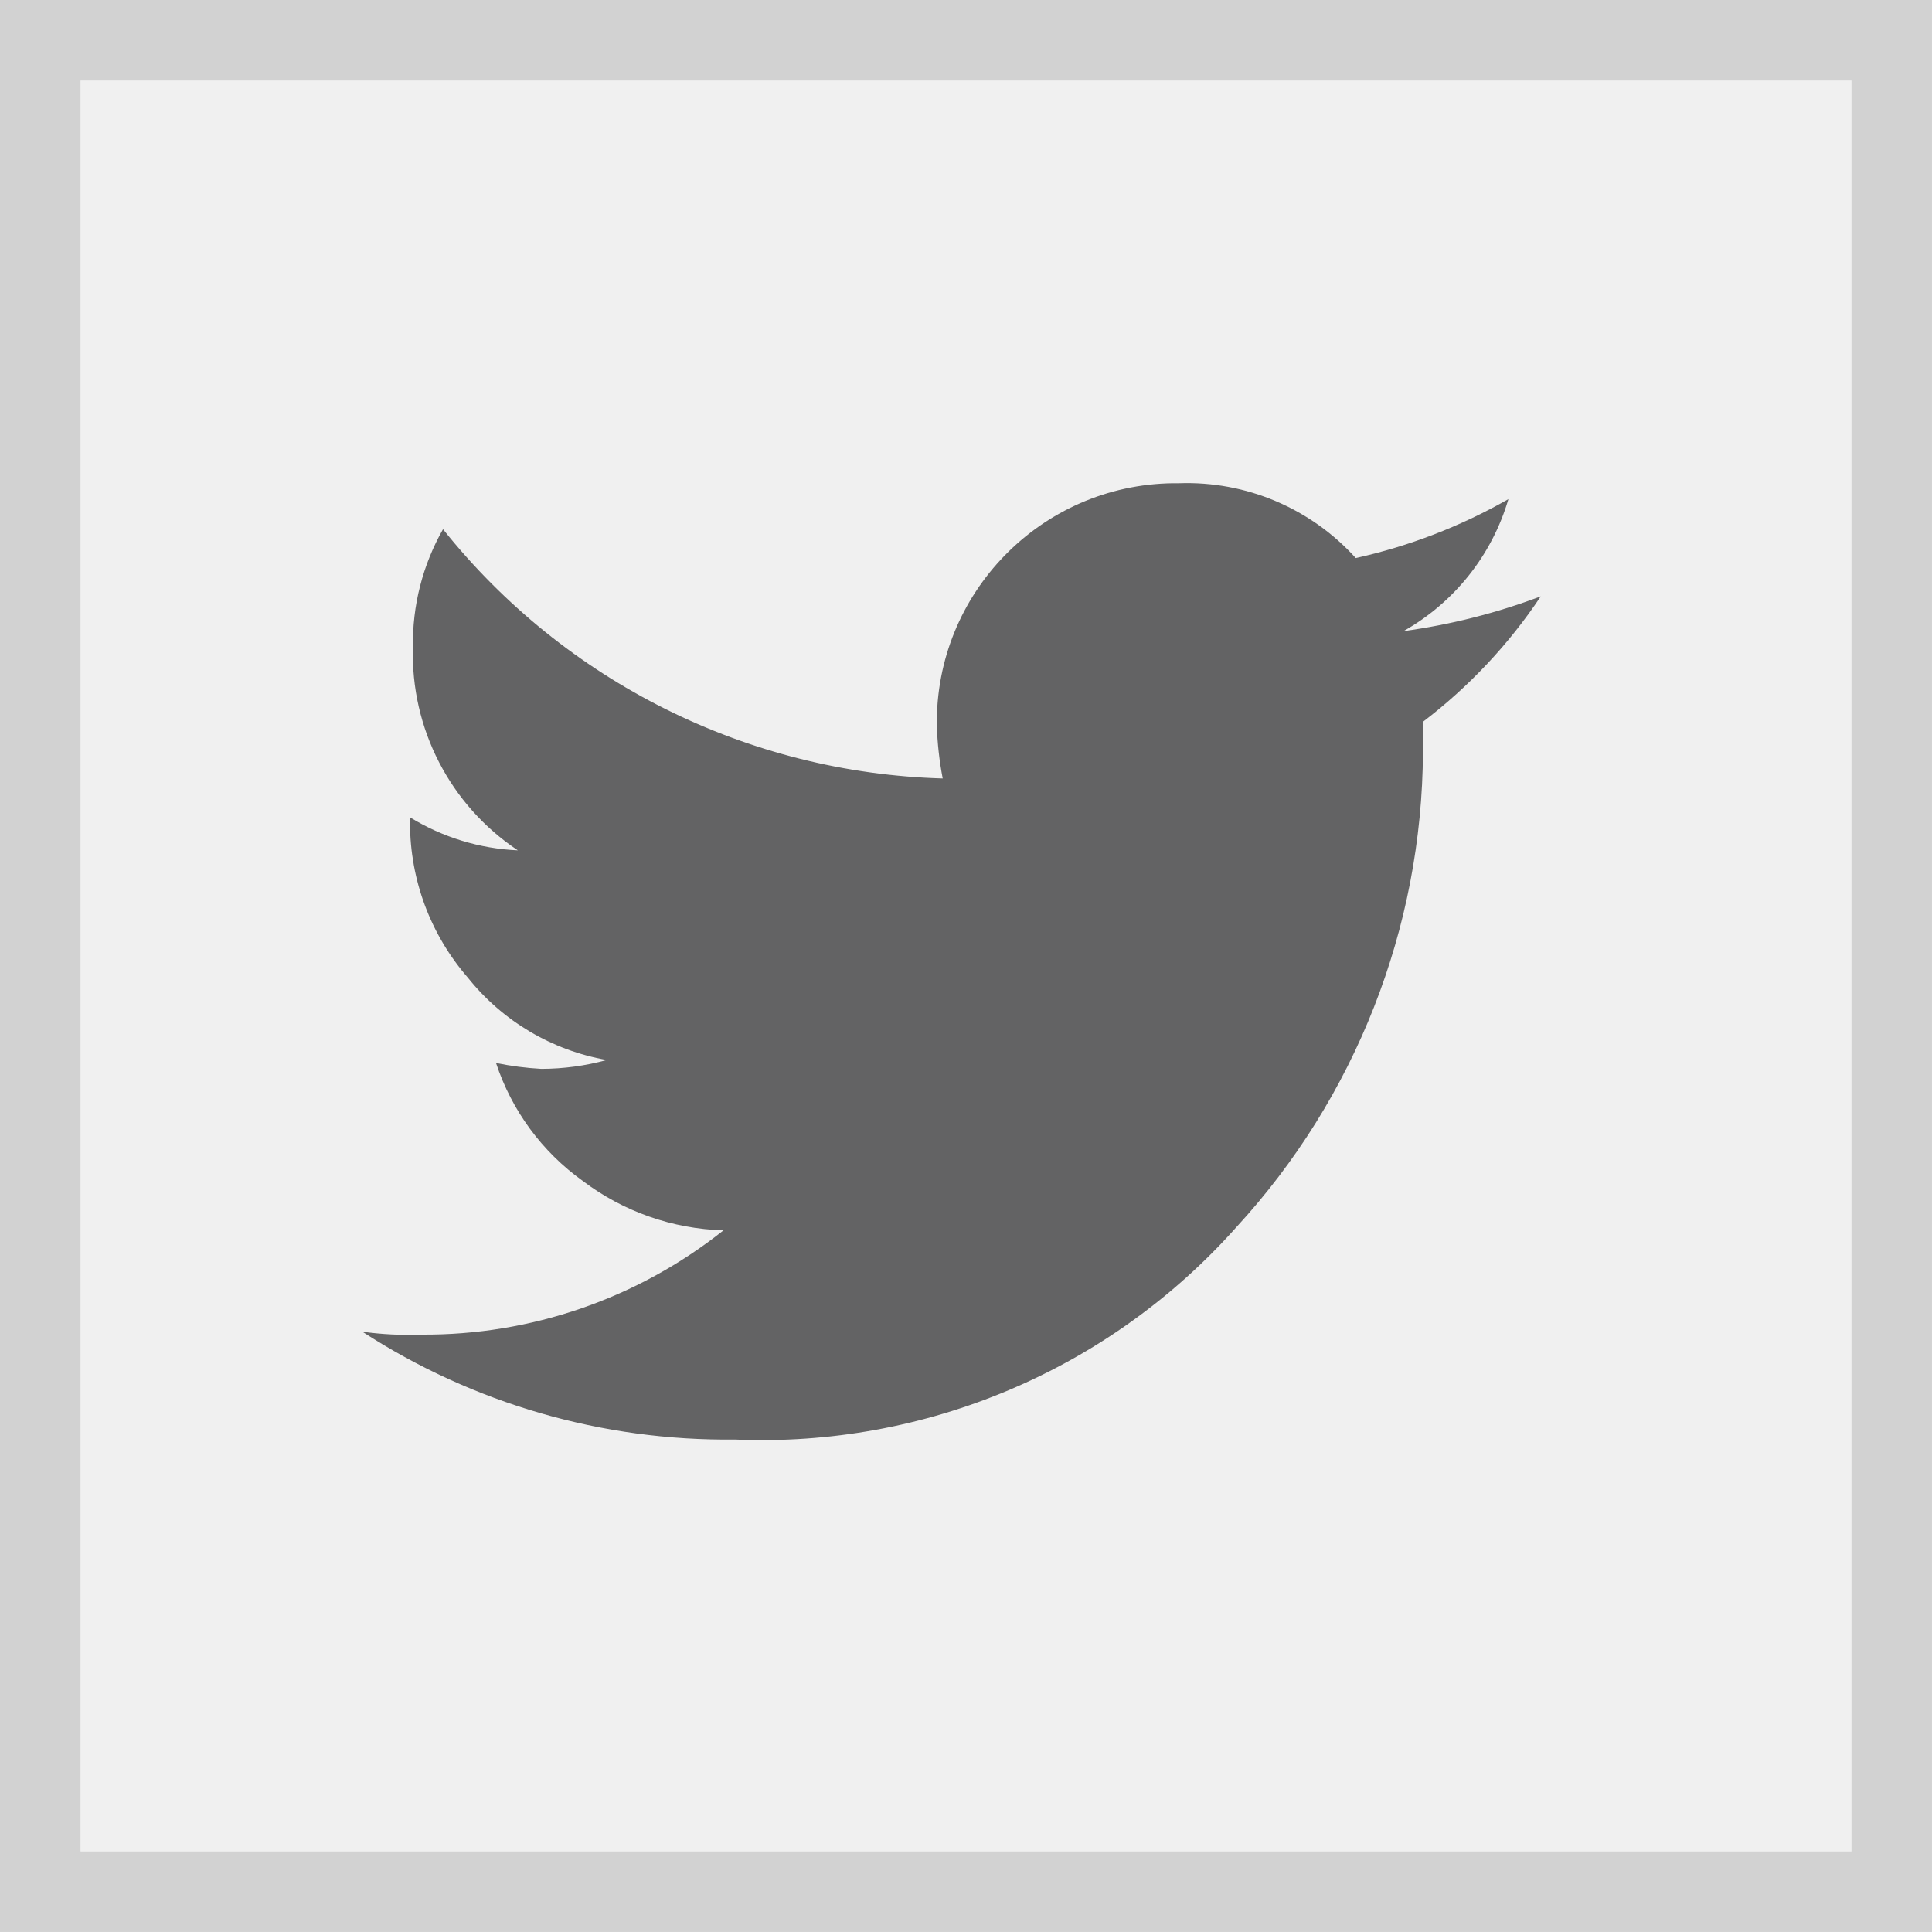
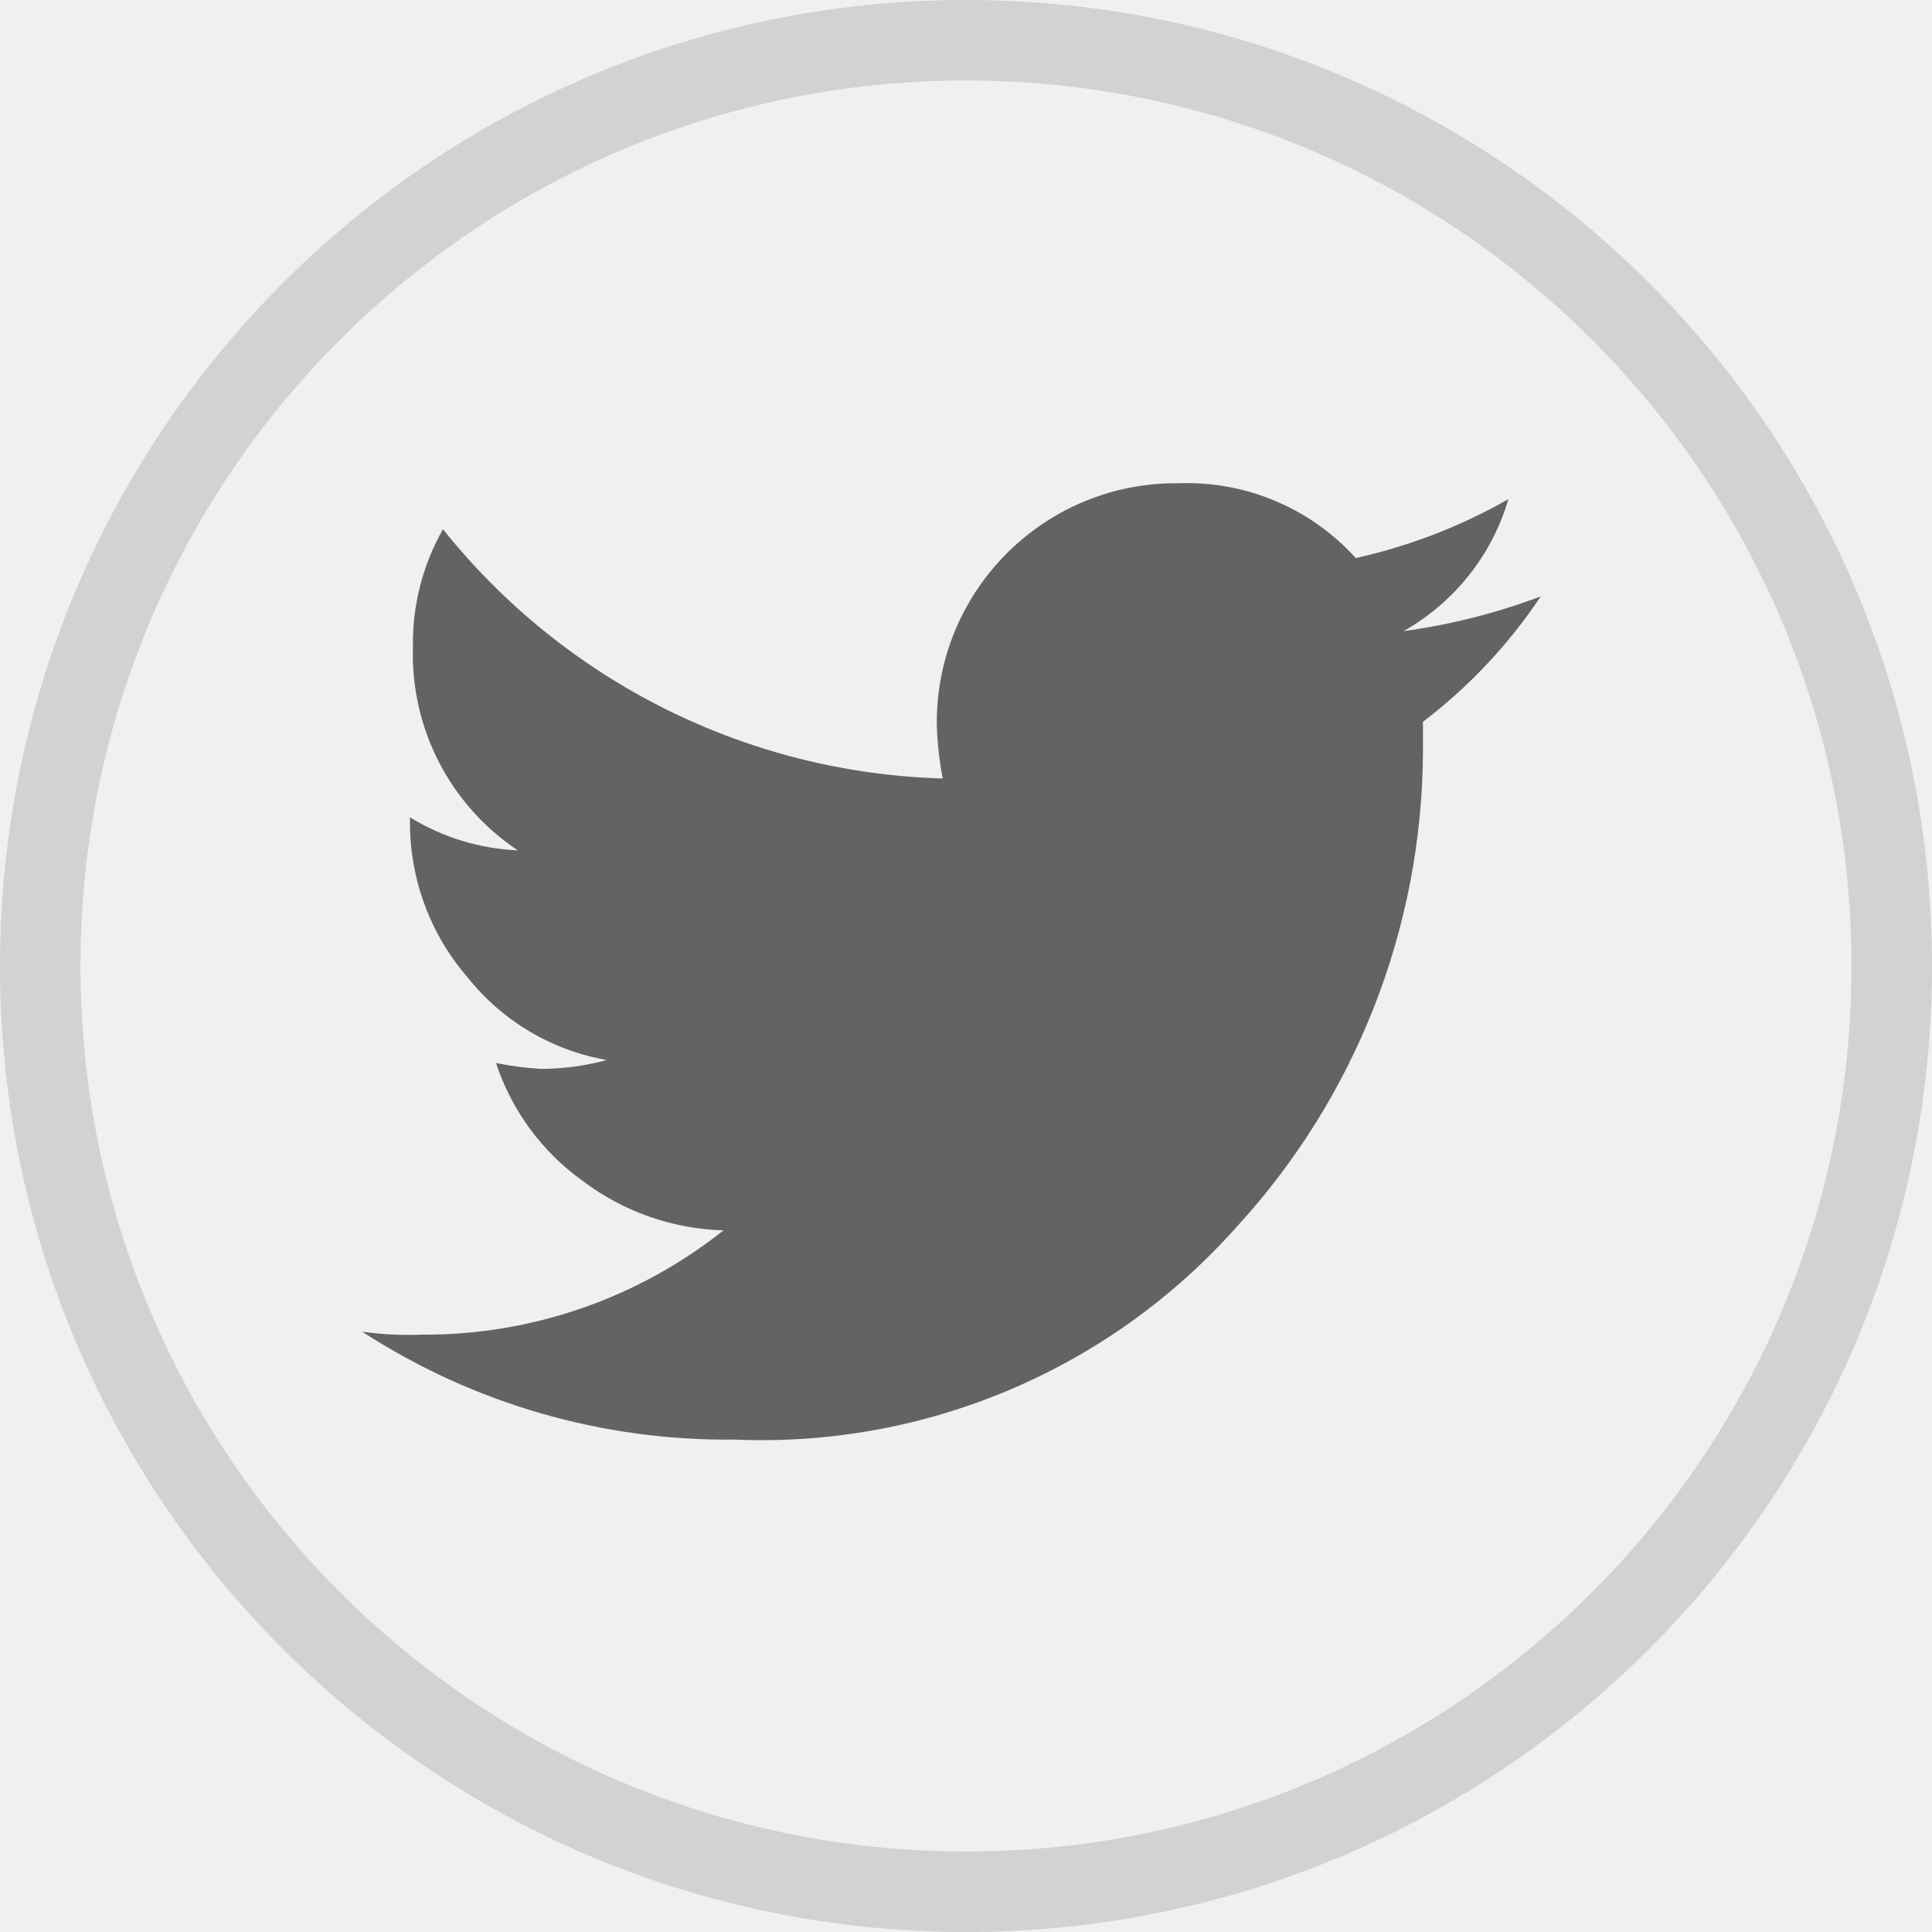
- <svg xmlns="http://www.w3.org/2000/svg" width="48.001" height="48" viewBox="0 0 48.001 48">
+ <svg xmlns="http://www.w3.org/2000/svg" width="48" height="48" viewBox="0 0 48 48">
  <defs>
    <style>
      .cls-1 {
        fill: #fff;
        opacity: 0;
      }

      .cls-2, .cls-5 {
        fill: none;
      }

      .cls-2 {
        stroke: #707070;
        stroke-width: 2px;
        opacity: 0.24;
      }

      .cls-3 {
        fill: #636364;
      }

      .cls-4 {
        stroke: none;
      }
    </style>
  </defs>
-   <g id="组_2491" data-name="组 2491" transform="translate(20506 10028)">
-     <rect id="矩形_2083" data-name="矩形 2083" class="cls-1" width="48" height="48" transform="translate(-20506 -10028)" />
-     <g id="组_2487" data-name="组 2487" transform="translate(-20505.738 -10028)">
-       <g id="矩形_798" data-name="矩形 798" class="cls-2" transform="translate(-0.261 0)">
-         <rect class="cls-4" width="48" height="48" />
-         <rect class="cls-5" x="1" y="1" width="46" height="46" />
-       </g>
-       <path id="鸟" class="cls-3" d="M29.281,99.462a12.946,12.946,0,0,1-2.928,3.118v.747a17.573,17.573,0,0,1-4.641,11.815,15.782,15.782,0,0,1-12.459,5.271A16.631,16.631,0,0,1,0,117.733a8.3,8.3,0,0,0,1.464.073,11.933,11.933,0,0,0,7.511-2.591,6.079,6.079,0,0,1-3.5-1.23,5.856,5.856,0,0,1-2.152-2.928,7.689,7.689,0,0,0,1.127.146,6.22,6.22,0,0,0,1.625-.22,5.669,5.669,0,0,1-3.455-2.05A5.861,5.861,0,0,1,1.186,105.1v-.146a5.581,5.581,0,0,0,2.679.82,5.856,5.856,0,0,1-2.606-5.051,5.73,5.73,0,0,1,.747-2.928,16.485,16.485,0,0,0,12.415,6.193,8.305,8.305,0,0,1-.146-1.318,5.944,5.944,0,0,1,5.869-6.017h.148a5.654,5.654,0,0,1,4.392,1.859,13.642,13.642,0,0,0,3.792-1.464,5.56,5.56,0,0,1-2.606,3.279,15.59,15.59,0,0,0,3.411-.864Z" transform="translate(8.739 -84.647)" />
+   <g id="组_3896" data-name="组 3896" transform="translate(-369 -4052)">
+     <rect id="矩形_2489" data-name="矩形 2489" class="cls-1" width="48" height="48" transform="translate(369 4052)" />
+     <g id="矩形_798" data-name="矩形 798" class="cls-2" transform="translate(369 4052)">
+       <rect class="cls-4" width="48" height="48" rx="24" />
+       <rect class="cls-5" x="1" y="1" width="46" height="46" rx="23" />
    </g>
+     <path id="鸟" class="cls-3" d="M29.281,99.462a12.946,12.946,0,0,1-2.928,3.118v.747a17.573,17.573,0,0,1-4.641,11.815,15.782,15.782,0,0,1-12.459,5.271A16.631,16.631,0,0,1,0,117.733a8.3,8.3,0,0,0,1.464.073,11.933,11.933,0,0,0,7.511-2.591,6.079,6.079,0,0,1-3.5-1.23,5.856,5.856,0,0,1-2.152-2.928,7.689,7.689,0,0,0,1.127.146,6.22,6.22,0,0,0,1.625-.22,5.669,5.669,0,0,1-3.455-2.05A5.861,5.861,0,0,1,1.186,105.1v-.146a5.581,5.581,0,0,0,2.679.82,5.856,5.856,0,0,1-2.606-5.051,5.73,5.73,0,0,1,.747-2.928,16.485,16.485,0,0,0,12.415,6.193,8.305,8.305,0,0,1-.146-1.318,5.944,5.944,0,0,1,5.869-6.017h.148a5.654,5.654,0,0,1,4.392,1.859,13.642,13.642,0,0,0,3.792-1.464,5.56,5.56,0,0,1-2.606,3.279,15.59,15.59,0,0,0,3.411-.864Z" transform="translate(378 3967.353)" />
  </g>
</svg>
